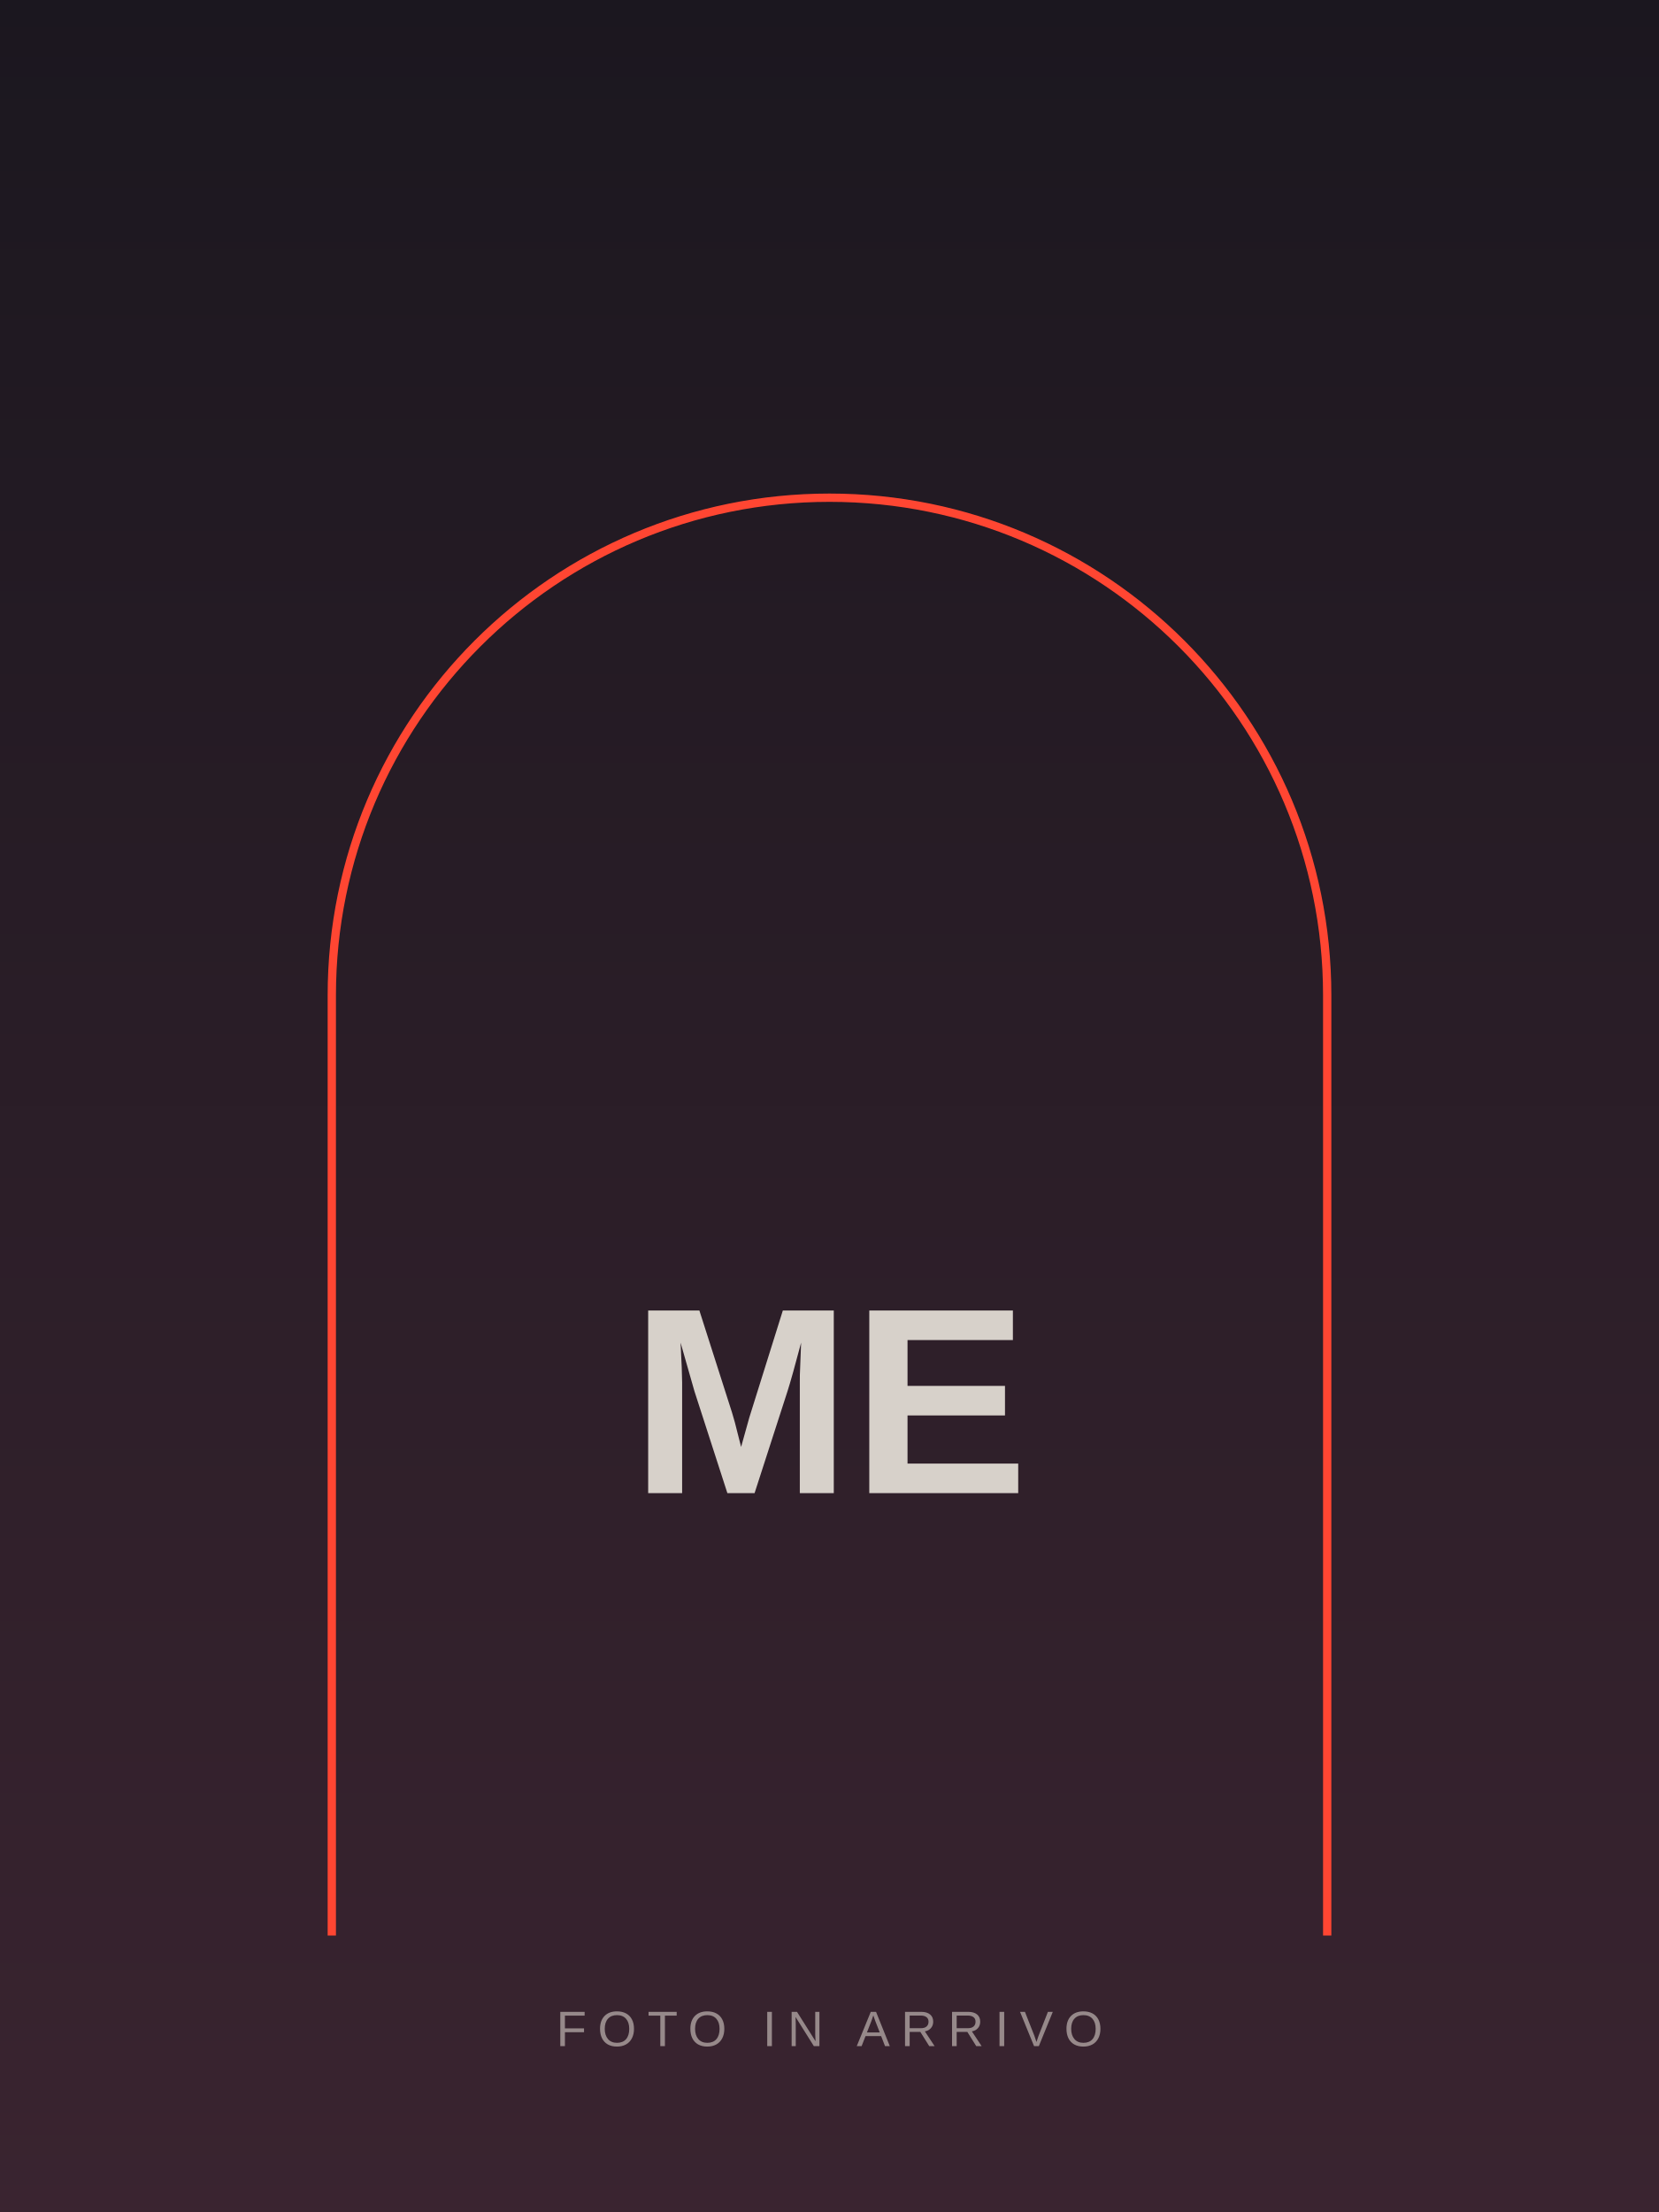
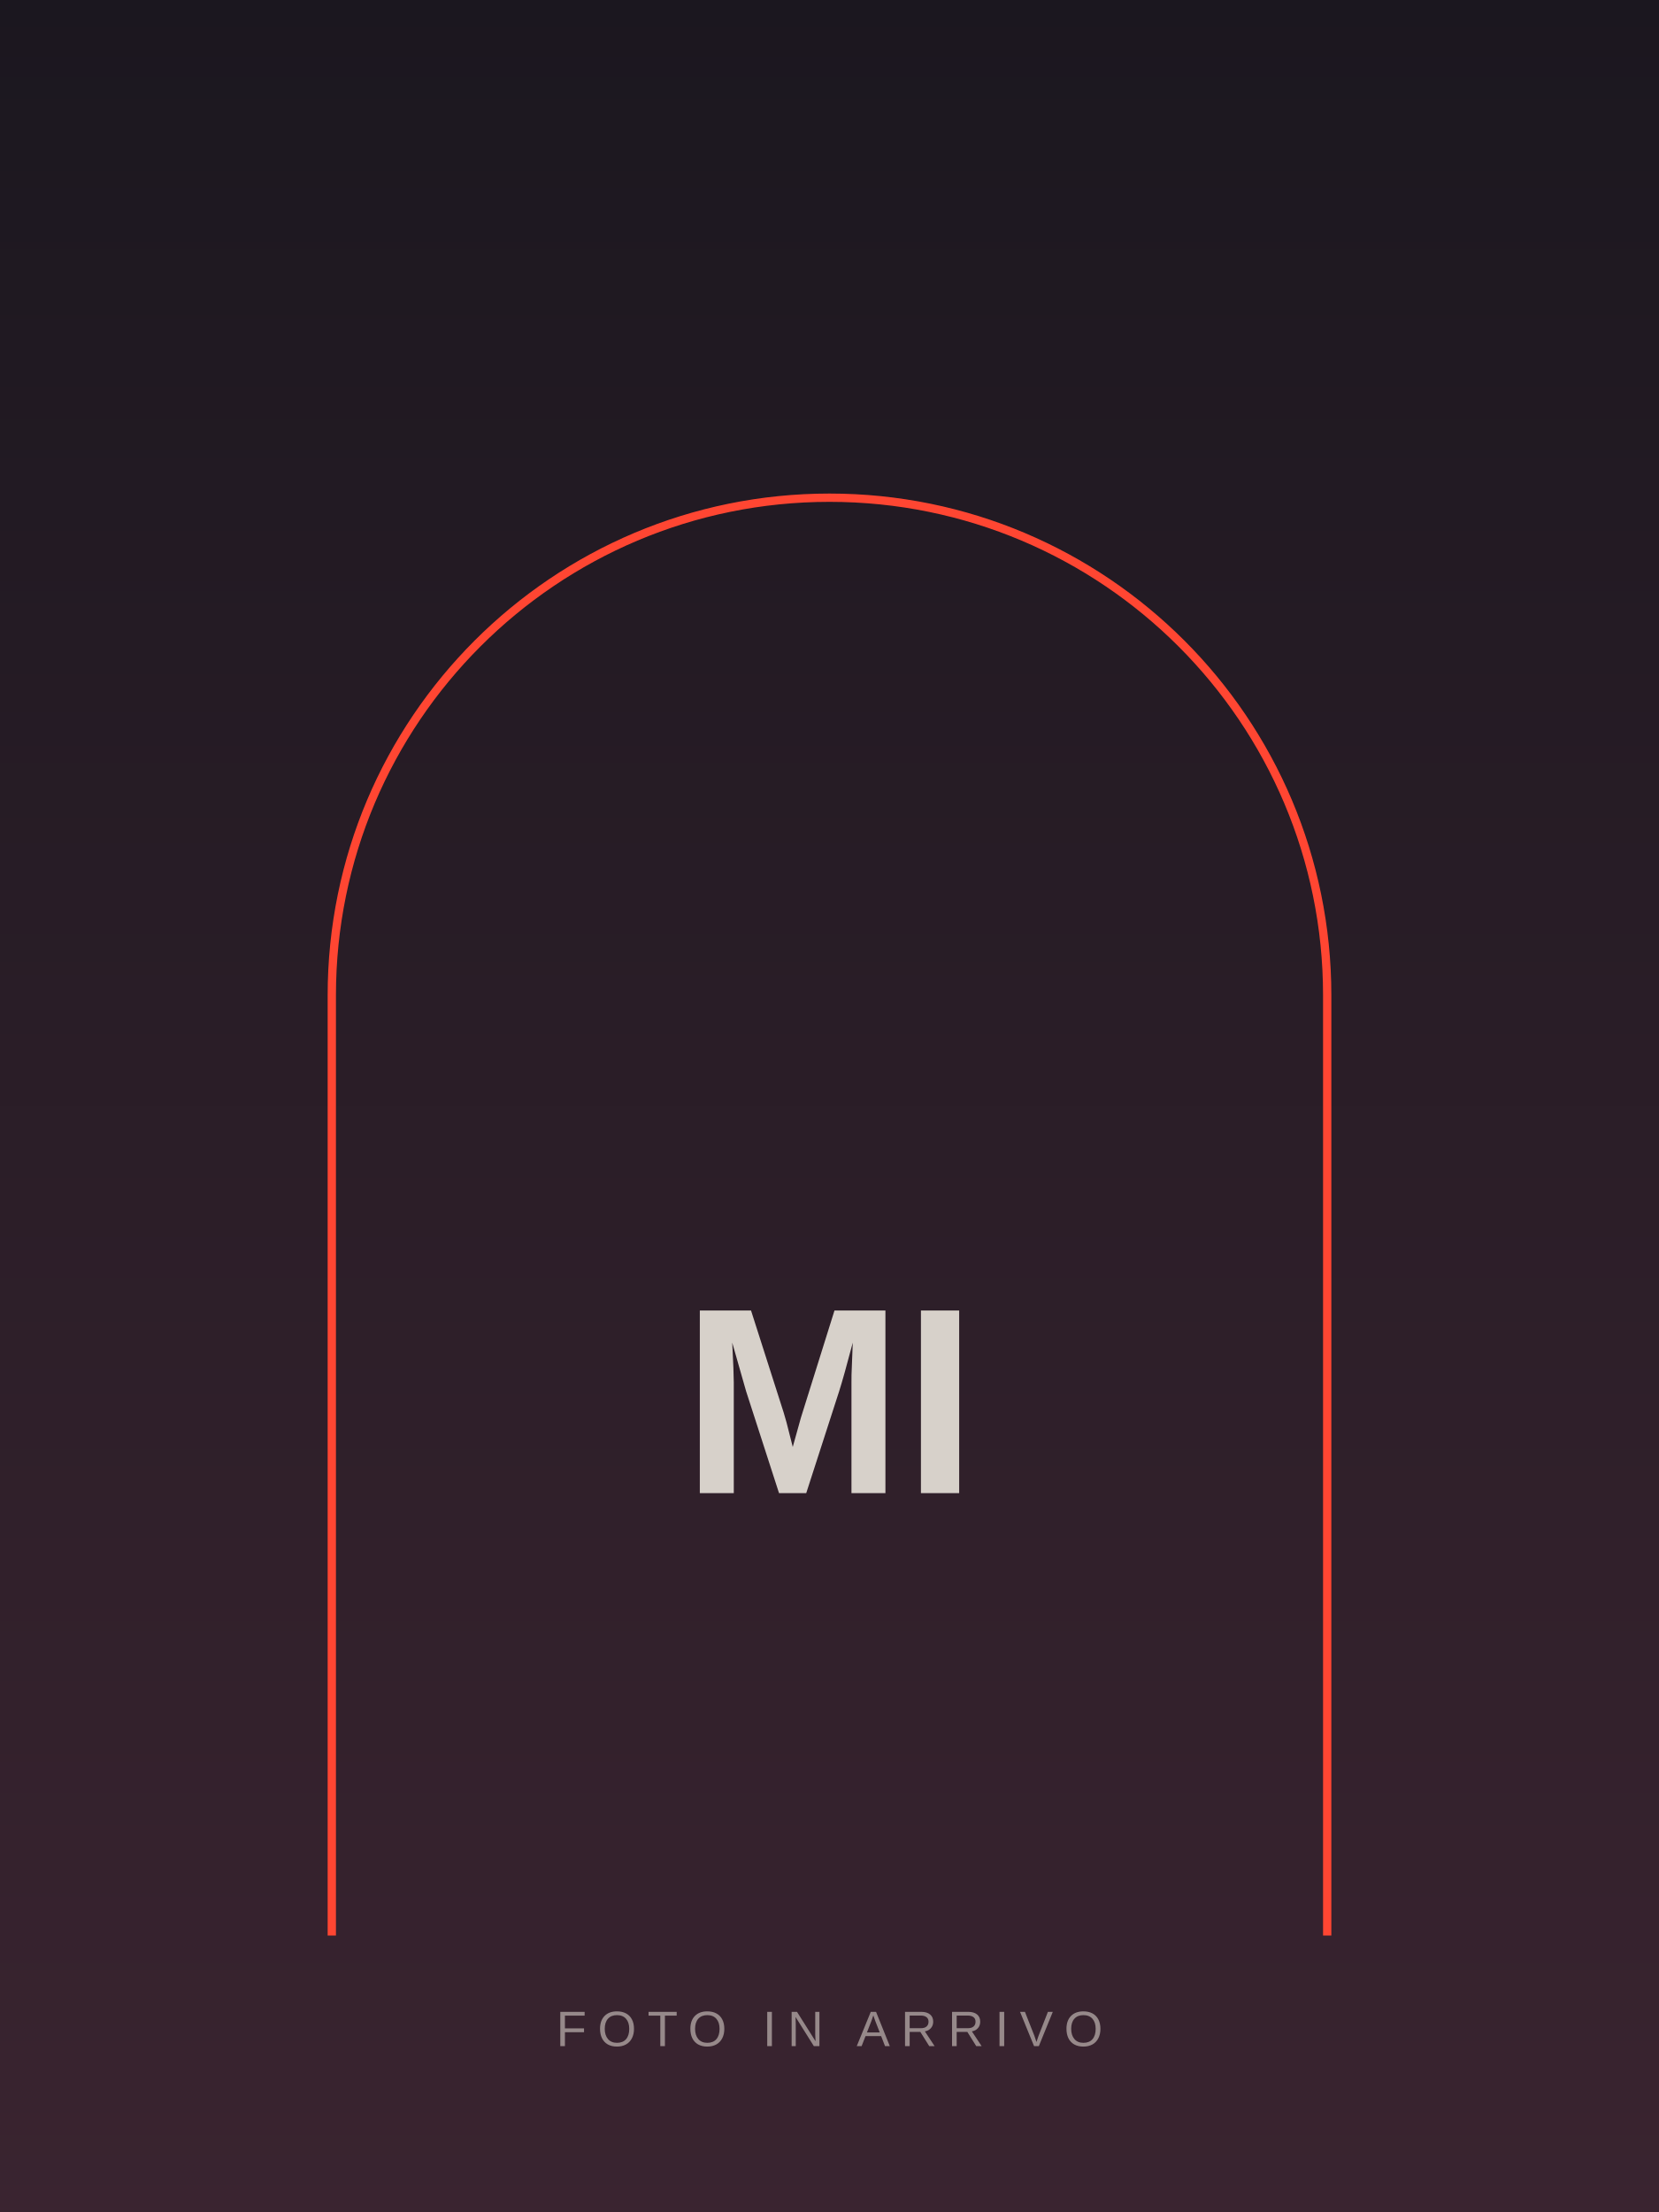
<svg xmlns="http://www.w3.org/2000/svg" width="600" height="800" viewBox="0 0 600 800" role="img" aria-label="Segnaposto foto insegnante — sostituire con una foto reale">
  <defs>
    <linearGradient id="g" x1="0" y1="0" x2="0" y2="1">
      <stop offset="0" stop-color="#1B171F" />
      <stop offset="1" stop-color="#3A2430" />
    </linearGradient>
  </defs>
  <rect width="600" height="800" fill="url(#g)" />
  <path d="M120 700 V 360 A 180 180 0 0 1 480 360 V 700" fill="none" stroke="#FF4632" stroke-width="3" />
-   <text x="300" y="540" font-family="Arial, sans-serif" font-size="96" font-weight="800" fill="#F5F0E6" opacity=".85" text-anchor="middle">ME</text>
+   <text x="300" y="540" font-family="Arial, sans-serif" font-size="96" font-weight="800" fill="#F5F0E6" opacity=".85" text-anchor="middle">MI</text>
  <text x="300" y="740" font-family="Arial, sans-serif" font-size="18" letter-spacing="4" fill="#F5F0E6" opacity=".5" text-anchor="middle">FOTO IN ARRIVO</text>
</svg>
